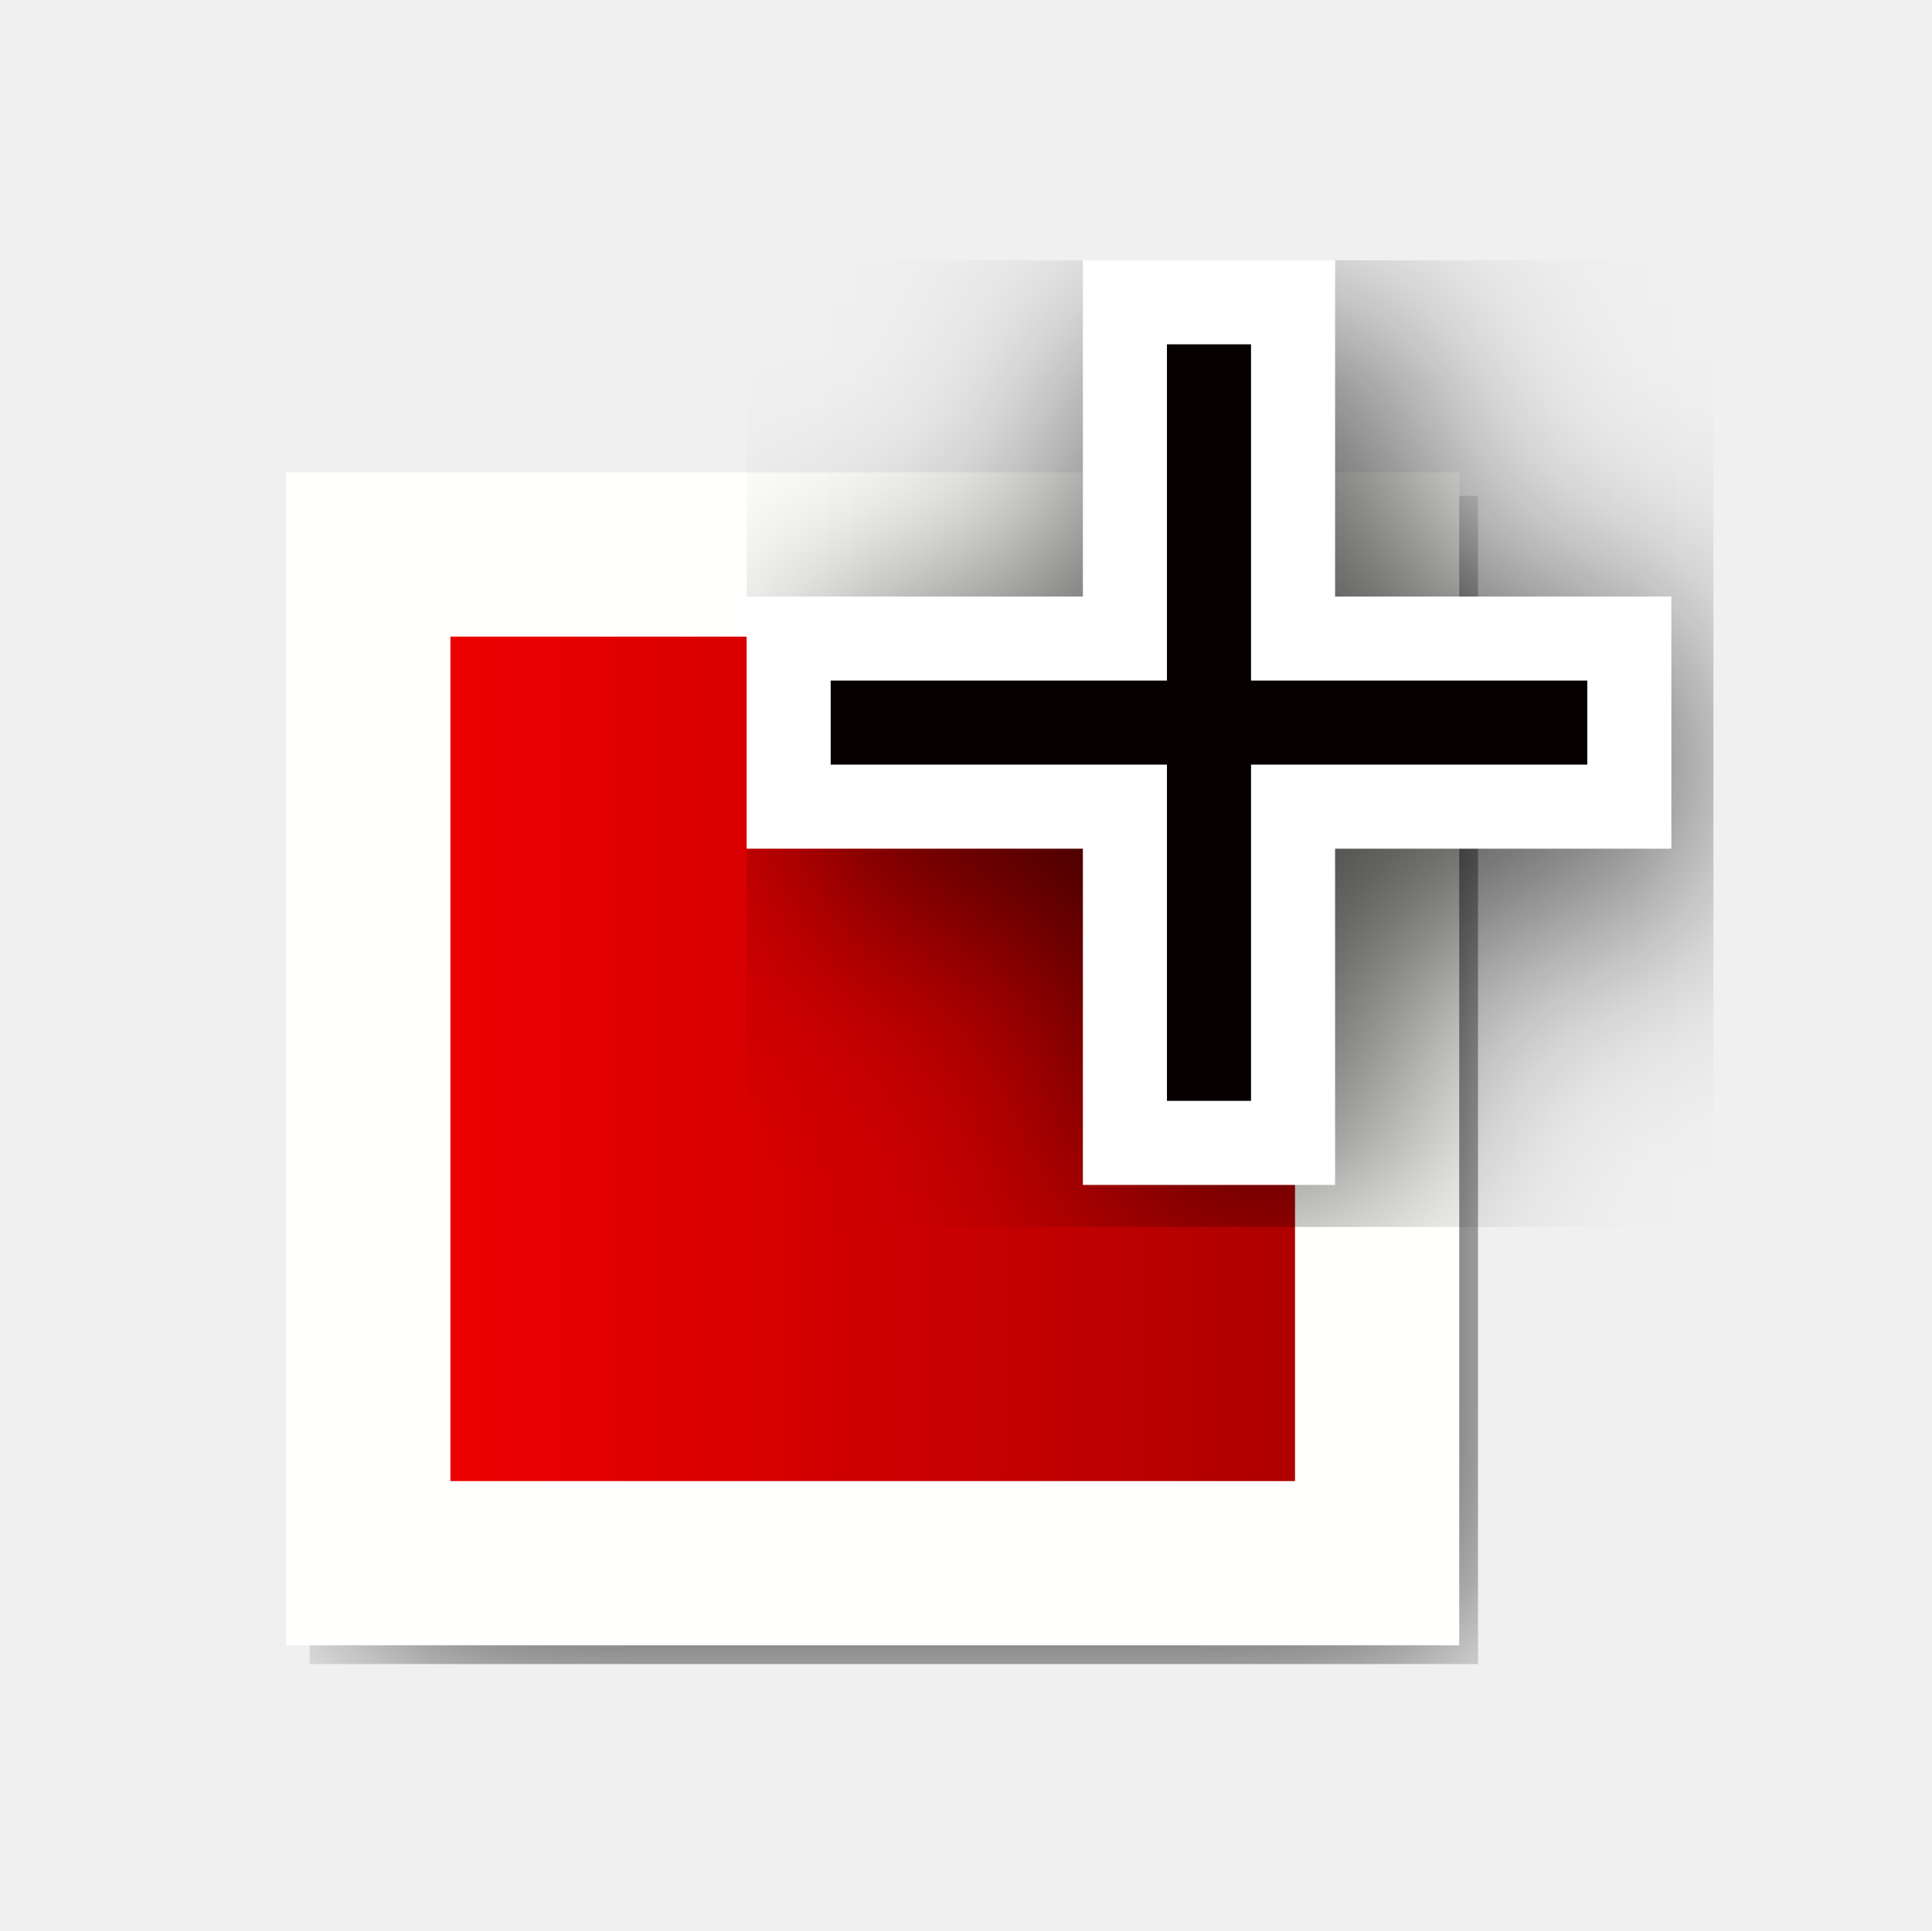
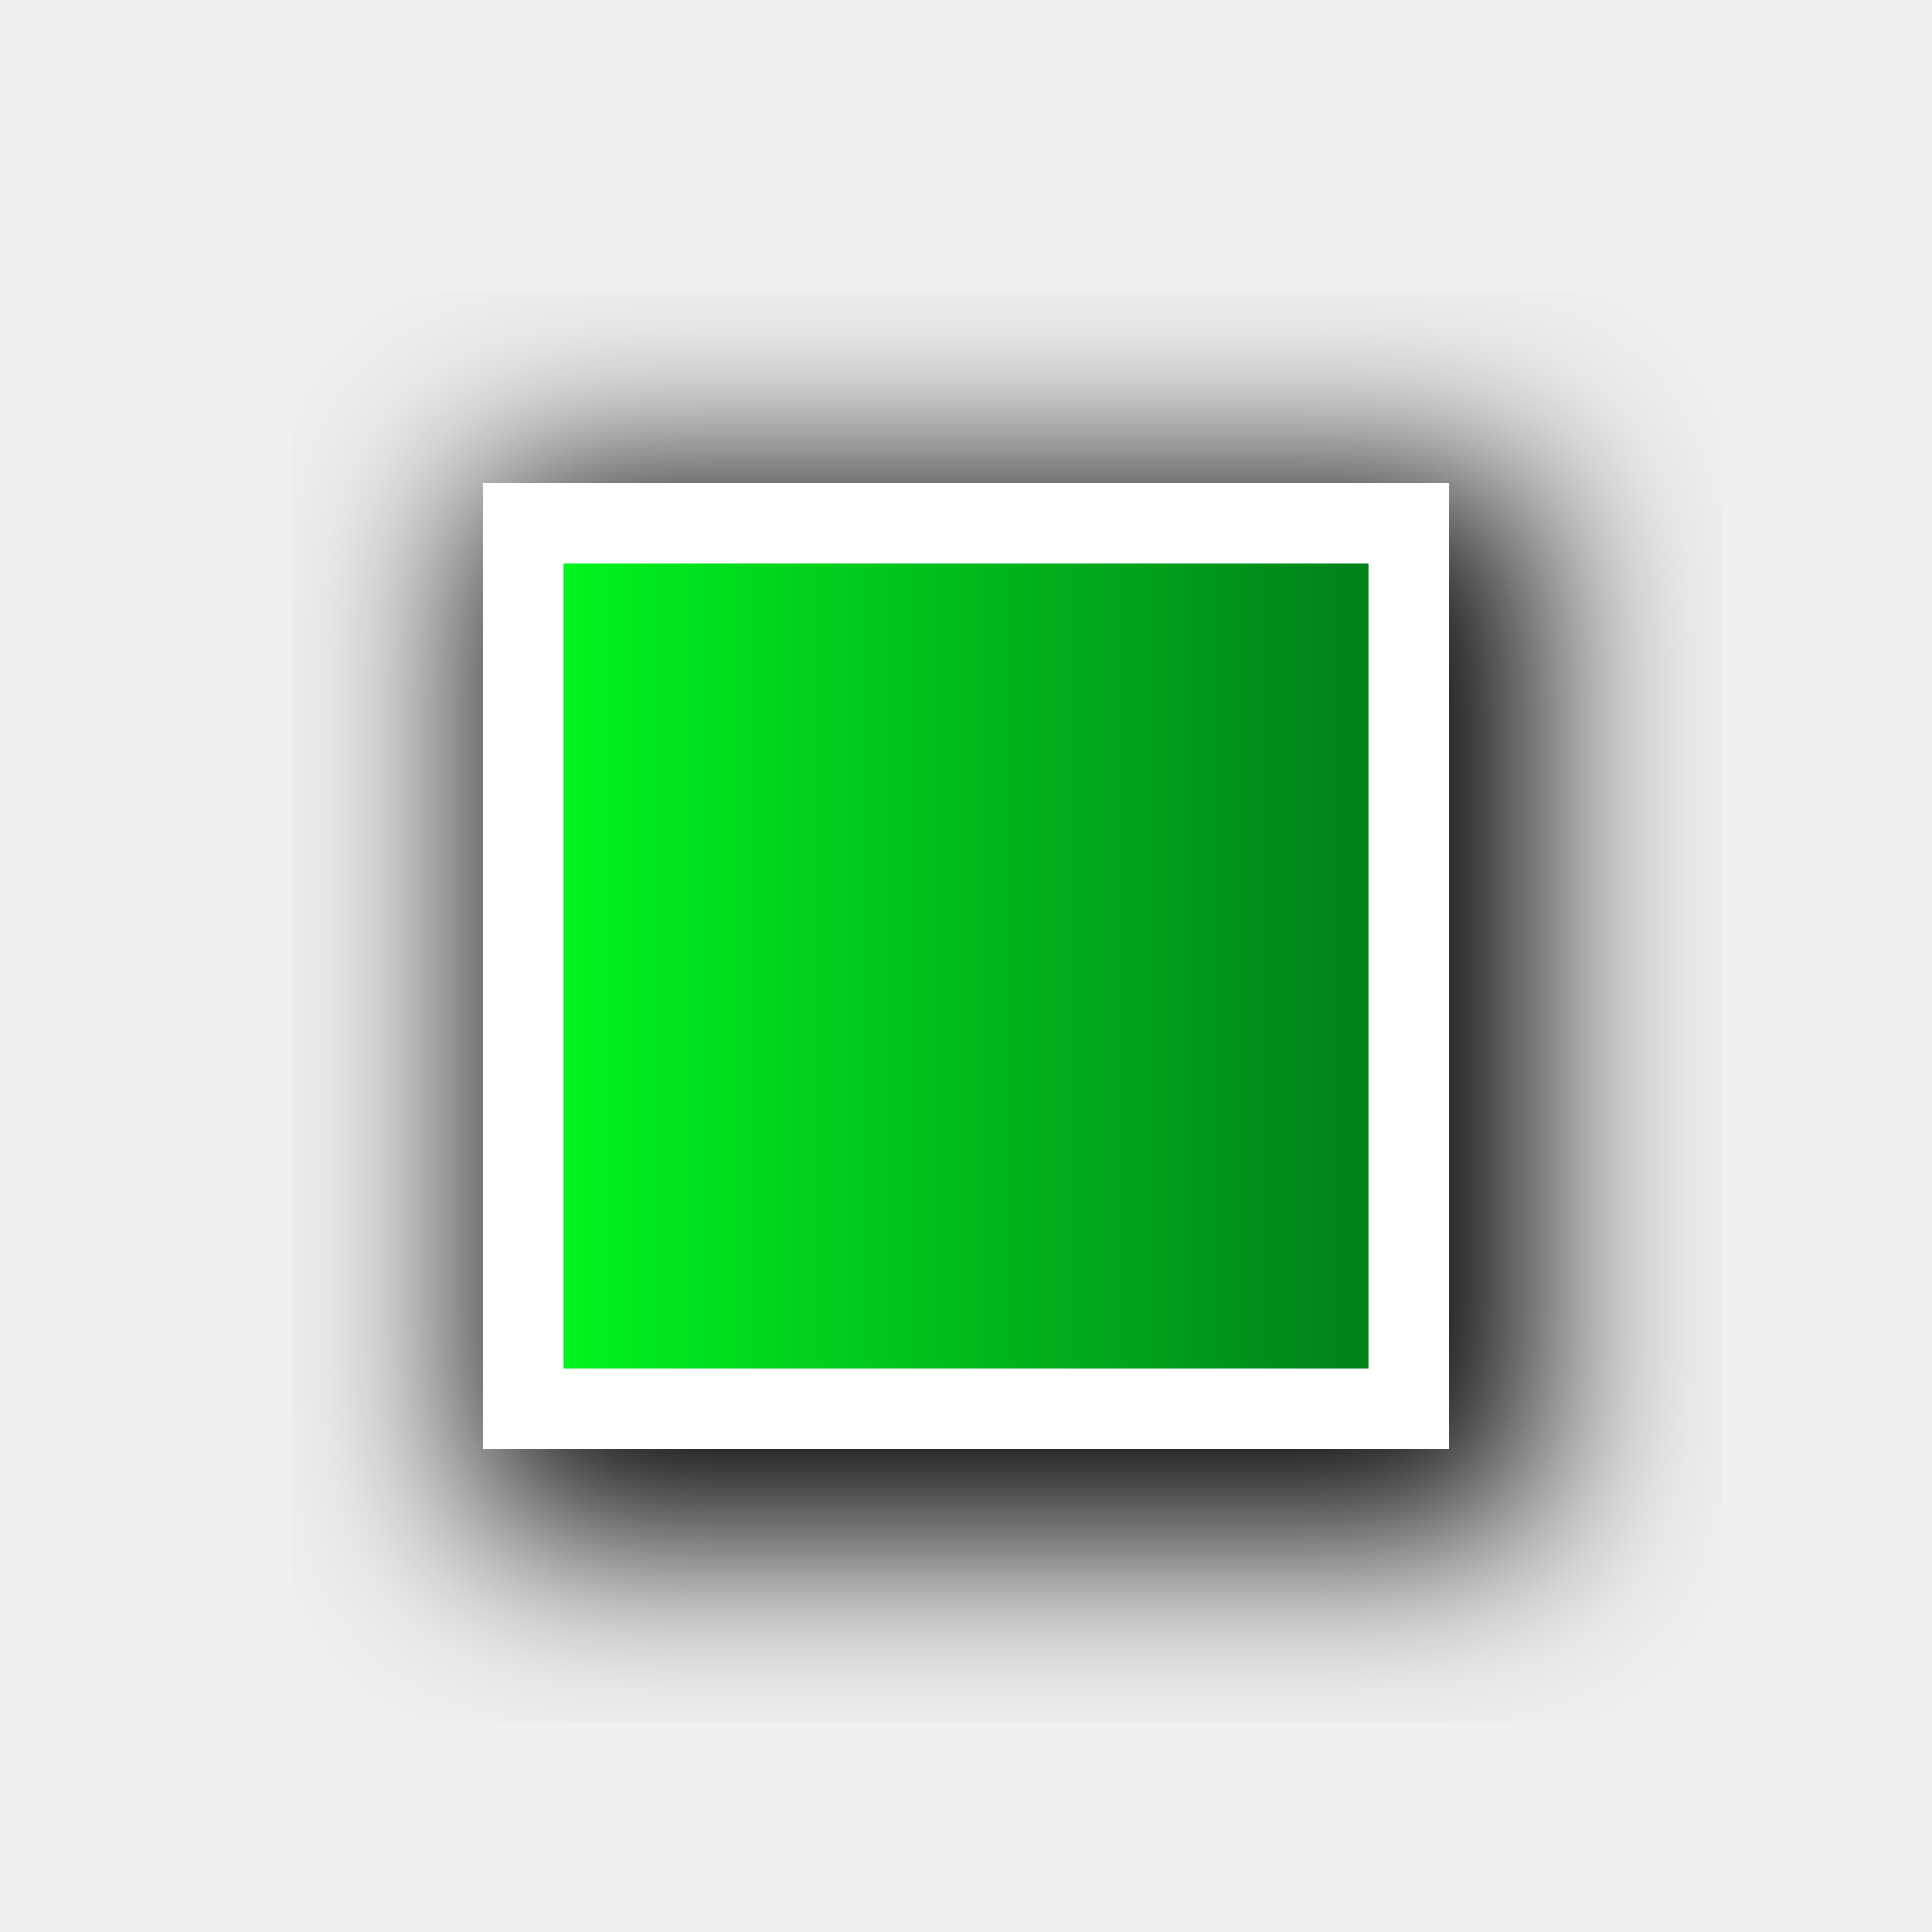
- <svg xmlns="http://www.w3.org/2000/svg" xmlns:xlink="http://www.w3.org/1999/xlink" width="45.963" height="45.928" id="svg2" version="1.1">
-   <defs id="defs4">
-     <linearGradient id="linearGradient3769">
-       <stop style="stop-color:#ff0000;stop-opacity:1;" offset="0" id="stop3771" />
-       <stop style="stop-color:#9d0000;stop-opacity:1;" offset="1" id="stop3773" />
+ <svg xmlns="http://www.w3.org/2000/svg" xmlns:xlink="http://www.w3.org/1999/xlink" id="svg2995" version="1.1" width="24" height="24">
+   <defs id="defs2999">
+     <linearGradient id="linearGradient6333">
+       <stop id="stop6335" offset="0" style="stop-color:#00ff1e;stop-opacity:1;" />
+       <stop id="stop6337" offset="1" style="stop-color:#007619;stop-opacity:1;" />
    </linearGradient>
-     <filter id="filter3757" color-interpolation-filters="sRGB">
-       <feFlood id="feFlood3759" flood-opacity="0.5" flood-color="rgb(0,0,0)" result="flood" />
-       <feComposite id="feComposite3761" in2="SourceGraphic" in="flood" operator="in" result="composite1" />
-       <feGaussianBlur id="feGaussianBlur3763" stdDeviation="20" result="blur" />
-       <feOffset id="feOffset3765" dx="0" dy="0" result="offset" />
-       <feComposite id="feComposite3767" in2="offset" in="SourceGraphic" operator="over" result="fbSourceGraphic" />
-       <feColorMatrix result="fbSourceGraphicAlpha" in="fbSourceGraphic" values="0 0 0 -1 0 0 0 0 -1 0 0 0 0 -1 0 0 0 0 1 0" id="feColorMatrix3793" />
-       <feFlood id="feFlood3795" flood-opacity="0.5" flood-color="rgb(0,0,0)" result="flood" in="fbSourceGraphic" />
-       <feComposite id="feComposite3797" in2="fbSourceGraphic" in="flood" operator="in" result="composite1" />
-       <feGaussianBlur id="feGaussianBlur3799" stdDeviation="10" result="blur" />
-       <feOffset id="feOffset3801" dx="0" dy="0" result="offset" />
-       <feComposite id="feComposite3803" in2="offset" in="fbSourceGraphic" operator="over" result="composite2" />
-     </filter>
-     <linearGradient xlink:href="#linearGradient3769" id="linearGradient3779" x1="93.143" y1="170.934" x2="252.571" y2="170.934" gradientUnits="userSpaceOnUse" gradientTransform="matrix(0.1953488,0,0,0.1953489,22.26354,176.2261)" />
-     <linearGradient xlink:href="#linearGradient3769-3" id="linearGradient3779-4" x1="93.143" y1="170.934" x2="252.571" y2="170.934" gradientUnits="userSpaceOnUse" gradientTransform="translate(-45.71429,-31.42857)" />
-     <linearGradient id="linearGradient3769-3">
-       <stop style="stop-color:#ff0000;stop-opacity:1;" offset="0" id="stop3771-3" />
-       <stop style="stop-color:#9d0000;stop-opacity:1;" offset="1" id="stop3773-1" />
+     <pattern xlink:href="#pattern5836" id="pattern5846" patternTransform="matrix(1.181818,0,0,1.181818,3.409091,5.409091)" />
+     <pattern xlink:href="#pattern5753" id="pattern5758" patternTransform="scale(1.071429,1.071429)" />
+     <pattern xlink:href="#pattern5746" id="pattern5753" patternTransform="matrix(1.071429,0,0,1.071429,1,12)" />
+     <pattern xlink:href="#pattern5744" id="pattern5749" patternTransform="scale(1.166667,1.166667)" />
+     <pattern xlink:href="#pattern5721" id="pattern5744" patternTransform="matrix(1.166667,0,0,1.166667,1,12)" />
+     <pattern xlink:href="#pattern5719" id="pattern5724" patternTransform="scale(1.5,1.5)" />
+     <pattern xlink:href="#pattern5677" id="pattern5719" patternTransform="matrix(1.5,0,0,1.5,2,13)" />
+     <pattern xlink:href="#pattern5483" id="pattern5488" patternTransform="scale(1.166667,1.166667)" />
+     <pattern xlink:href="#pattern5476" id="pattern5483" patternTransform="matrix(1.166667,0,0,1.166667,18,1)" />
+     <pattern xlink:href="#pattern5474" id="pattern5479" patternTransform="scale(1.5,1.5)" />
+     <pattern xlink:href="#pattern5467" id="pattern5474" patternTransform="matrix(1.5,0,0,1.5,18,1)" />
+     <pattern xlink:href="#pattern5465" id="pattern5470" patternTransform="scale(2,2)" />
+     <pattern xlink:href="#pattern5457" id="pattern5465" patternTransform="matrix(2,0,0,2,18,1)" />
+     <linearGradient id="linearGradient3793">
+       <stop style="stop-color:#ff0000;stop-opacity:1;" offset="0" id="stop3795" />
+       <stop style="stop-color:#760000;stop-opacity:1;" offset="1" id="stop3797" />
    </linearGradient>
-     <filter color-interpolation-filters="sRGB" id="filter3757-9">
-       <feFlood id="feFlood3759-1" flood-opacity="0.5" flood-color="rgb(0,0,0)" result="flood" />
-       <feComposite id="feComposite3761-6" in2="SourceGraphic" in="flood" operator="in" result="composite1" />
-       <feGaussianBlur id="feGaussianBlur3763-2" stdDeviation="20" result="blur" />
-       <feOffset id="feOffset3765-1" dx="0" dy="0" result="offset" />
-       <feComposite id="feComposite3767-3" in2="offset" in="SourceGraphic" operator="over" result="fbSourceGraphic" />
-       <feColorMatrix result="fbSourceGraphicAlpha" in="fbSourceGraphic" values="0 0 0 -1 0 0 0 0 -1 0 0 0 0 -1 0 0 0 0 1 0" id="feColorMatrix3793-3" />
-       <feFlood id="feFlood3795-8" flood-opacity="0.5" flood-color="rgb(0,0,0)" result="flood" in="fbSourceGraphic" />
-       <feComposite id="feComposite3797-9" in2="fbSourceGraphic" in="flood" operator="in" result="composite1" />
-       <feGaussianBlur id="feGaussianBlur3799-7" stdDeviation="10" result="blur" />
-       <feOffset id="feOffset3801-9" dx="0" dy="0" result="offset" />
-       <feComposite id="feComposite3803-0" in2="offset" in="fbSourceGraphic" operator="over" result="composite2" />
-     </filter>
-     <filter id="filter3883" color-interpolation-filters="sRGB">
-       <feFlood id="feFlood3885" flood-opacity="0.5" flood-color="rgb(0,0,0)" result="flood" />
-       <feComposite id="feComposite3887" in2="SourceGraphic" in="flood" operator="in" result="composite1" />
-       <feGaussianBlur id="feGaussianBlur3889" stdDeviation="10" result="blur" />
-       <feOffset id="feOffset3891" dx="0" dy="0" result="offset" />
-       <feComposite id="feComposite3893" in2="offset" in="SourceGraphic" operator="over" result="composite2" />
-     </filter>
-     <filter id="filter3895" color-interpolation-filters="sRGB">
-       <feFlood id="feFlood3897" flood-opacity="0.6" flood-color="rgb(0,0,0)" result="flood" />
-       <feComposite id="feComposite3899" in2="SourceGraphic" in="flood" operator="in" result="composite1" />
-       <feGaussianBlur id="feGaussianBlur3901" stdDeviation="10" result="blur" />
-       <feOffset id="feOffset3903" dx="0" dy="0" result="offset" />
-       <feComposite id="feComposite3905" in2="offset" in="SourceGraphic" operator="over" result="fbSourceGraphic" />
-       <feColorMatrix result="fbSourceGraphicAlpha" in="fbSourceGraphic" values="0 0 0 -1 0 0 0 0 -1 0 0 0 0 -1 0 0 0 0 1 0" id="feColorMatrix3907" />
-       <feFlood id="feFlood3909" flood-opacity="0.7" flood-color="rgb(0,0,0)" result="flood" in="fbSourceGraphic" />
-       <feComposite id="feComposite3911" in2="fbSourceGraphic" in="flood" operator="in" result="composite1" />
-       <feGaussianBlur id="feGaussianBlur3913" stdDeviation="20" result="blur" />
-       <feOffset id="feOffset3915" dx="0" dy="0" result="offset" />
-       <feComposite id="feComposite3917" in2="offset" in="fbSourceGraphic" operator="over" result="composite2" />
-     </filter>
+     <linearGradient xlink:href="#linearGradient3793-1" id="linearGradient3799-5" x1="3.5" y1="12.5" x2="17.5" y2="12.5" gradientUnits="userSpaceOnUse" />
+     <linearGradient id="linearGradient3793-1">
+       <stop style="stop-color:#ff0000;stop-opacity:1;" offset="0" id="stop3795-9" />
+       <stop style="stop-color:#760000;stop-opacity:1;" offset="1" id="stop3797-8" />
+     </linearGradient>
+     <linearGradient y2="12.5" x2="17.5" y1="12.5" x1="3.5" gradientUnits="userSpaceOnUse" id="linearGradient3817" xlink:href="#linearGradient3793-1" />
    <filter id="filter3919" color-interpolation-filters="sRGB">
-       <feFlood id="feFlood3921" flood-opacity="0.7" flood-color="rgb(0,0,0)" result="flood" />
+       <feFlood id="feFlood3921" flood-opacity="0.9" flood-color="rgb(0,0,0)" result="flood" />
      <feComposite id="feComposite3923" in2="SourceGraphic" in="flood" operator="in" result="composite1" />
-       <feGaussianBlur id="feGaussianBlur3925" stdDeviation="20" result="blur" />
-       <feOffset id="feOffset3927" dx="0" dy="0" result="offset" />
+       <feGaussianBlur id="feGaussianBlur3925" stdDeviation="1" result="blur" />
+       <feOffset id="feOffset3927" dx="1" dy="1" result="offset" />
      <feComposite id="feComposite3929" in2="offset" in="SourceGraphic" operator="over" result="composite2" />
    </filter>
-     <linearGradient xlink:href="#linearGradient3769-9" id="linearGradient3779-3" x1="93.143" y1="170.934" x2="252.571" y2="170.934" gradientUnits="userSpaceOnUse" gradientTransform="translate(-45.71429,-31.42857)" />
-     <linearGradient id="linearGradient3769-9">
-       <stop style="stop-color:#ff0000;stop-opacity:1;" offset="0" id="stop3771-0" />
-       <stop style="stop-color:#9d0000;stop-opacity:1;" offset="1" id="stop3773-3" />
+     <filter id="filter3934" color-interpolation-filters="sRGB">
+       <feFlood id="feFlood3936" flood-opacity="0.9" flood-color="rgb(0,0,0)" result="flood" />
+       <feComposite id="feComposite3938" in2="SourceGraphic" in="flood" operator="in" result="composite1" />
+       <feGaussianBlur id="feGaussianBlur3940" stdDeviation="1" result="blur" />
+       <feOffset id="feOffset3942" dx="1" dy="1" result="offset" />
+       <feComposite id="feComposite3944" in2="offset" in="SourceGraphic" operator="over" result="composite2" />
+     </filter>
+     <pattern patternUnits="userSpaceOnUse" width="2" height="2" patternTransform="translate(18,1)" id="pattern5457">
+       <rect y="0" x="0" height="1" width="1" id="rect5401" style="color:#000000;fill:#000000;fill-opacity:1;fill-rule:nonzero;stroke:none;stroke-width:1;marker:none;visibility:visible;display:inline;overflow:visible;enable-background:accumulate" />
+       <rect y="1" x="1" height="1" width="1" id="rect5401-0" style="color:#000000;fill:#000000;fill-opacity:1;fill-rule:nonzero;stroke:none;stroke-width:1;marker:none;visibility:visible;display:inline;overflow:visible;enable-background:accumulate" />
+       <rect y="0" x="1" height="1" width="1" id="rect5401-7" style="color:#000000;fill:#ffffff;fill-opacity:1;fill-rule:nonzero;stroke:none;stroke-width:1;marker:none;visibility:visible;display:inline;overflow:visible;enable-background:accumulate" />
+       <rect y="1" x="0" height="1" width="1" id="rect5401-7-1" style="color:#000000;fill:#ffffff;fill-opacity:1;fill-rule:nonzero;stroke:none;stroke-width:1;marker:none;visibility:visible;display:inline;overflow:visible;enable-background:accumulate" />
+     </pattern>
+     <pattern patternUnits="userSpaceOnUse" width="4" height="4" patternTransform="translate(18,1)" id="pattern5467">
+       <rect id="rect5463" y="0" x="0" height="4" width="4" style="fill:url(#pattern5470);stroke:none" />
+     </pattern>
+     <pattern patternUnits="userSpaceOnUse" width="6" height="6" patternTransform="translate(18,1)" id="pattern5476">
+       <rect id="rect5472" y="0" x="0" height="6" width="6" style="fill:url(#pattern5479);stroke:none" />
+     </pattern>
+     <pattern patternUnits="userSpaceOnUse" width="7" height="7" patternTransform="translate(18,1)" id="pattern5485">
+       <rect id="rect5481" y="0" x="0" height="7" width="7" style="fill:url(#pattern5488);stroke:none" />
+     </pattern>
+     <pattern patternUnits="userSpaceOnUse" width="7" height="7" patternTransform="translate(18,1)" id="pattern5485-8">
+       <rect id="rect5481-7" y="0" x="0" height="7" width="7" style="fill:url(#pattern5488-5);stroke:none" />
+     </pattern>
+     <pattern xlink:href="#pattern5483-9" id="pattern5488-5" patternTransform="scale(1.166667,1.166667)" />
+     <pattern xlink:href="#pattern5476-0" id="pattern5483-9" patternTransform="matrix(1.166667,0,0,1.166667,18,1)" />
+     <pattern patternUnits="userSpaceOnUse" width="6" height="6" patternTransform="translate(18,1)" id="pattern5476-0">
+       <rect id="rect5472-8" y="0" x="0" height="6" width="6" style="fill:url(#pattern5479-2);stroke:none" />
+     </pattern>
+     <pattern xlink:href="#pattern5474-0" id="pattern5479-2" patternTransform="scale(1.5,1.5)" />
+     <pattern xlink:href="#pattern5467-5" id="pattern5474-0" patternTransform="matrix(1.5,0,0,1.5,18,1)" />
+     <pattern patternUnits="userSpaceOnUse" width="4" height="4" patternTransform="translate(18,1)" id="pattern5467-5">
+       <rect id="rect5463-4" y="0" x="0" height="4" width="4" style="fill:url(#pattern5470-1);stroke:none" />
+     </pattern>
+     <pattern xlink:href="#pattern5465-5" id="pattern5470-1" patternTransform="scale(2,2)" />
+     <pattern xlink:href="#pattern5457-2" id="pattern5465-5" patternTransform="matrix(2,0,0,2,18,1)" />
+     <pattern patternUnits="userSpaceOnUse" width="2" height="2" patternTransform="translate(18,1)" id="pattern5457-2">
+       <rect y="0" x="0" height="1" width="1" id="rect5401-6" style="color:#000000;fill:#000000;fill-opacity:1;fill-rule:nonzero;stroke:none;stroke-width:1;marker:none;visibility:visible;display:inline;overflow:visible;enable-background:accumulate" />
+       <rect y="1" x="1" height="1" width="1" id="rect5401-0-0" style="color:#000000;fill:#000000;fill-opacity:1;fill-rule:nonzero;stroke:none;stroke-width:1;marker:none;visibility:visible;display:inline;overflow:visible;enable-background:accumulate" />
+       <rect y="0" x="1" height="1" width="1" id="rect5401-7-12" style="color:#000000;fill:#ffffff;fill-opacity:1;fill-rule:nonzero;stroke:none;stroke-width:1;marker:none;visibility:visible;display:inline;overflow:visible;enable-background:accumulate" />
+       <rect y="1" x="0" height="1" width="1" id="rect5401-7-1-0" style="color:#000000;fill:#ffffff;fill-opacity:1;fill-rule:nonzero;stroke:none;stroke-width:1;marker:none;visibility:visible;display:inline;overflow:visible;enable-background:accumulate" />
+     </pattern>
+     <filter id="filter5571" color-interpolation-filters="sRGB">
+       <feFlood id="feFlood5573" flood-opacity="0.9" flood-color="rgb(0,0,0)" result="flood" />
+       <feComposite id="feComposite5575" in2="SourceGraphic" in="flood" operator="in" result="composite1" />
+       <feGaussianBlur id="feGaussianBlur5577" stdDeviation="2" result="blur" />
+       <feOffset id="feOffset5579" dx="1" dy="1" result="offset" />
+       <feComposite id="feComposite5581" in2="offset" in="SourceGraphic" operator="over" result="composite2" />
+     </filter>
+     <filter id="filter5583" color-interpolation-filters="sRGB">
+       <feFlood id="feFlood5585" flood-opacity="0.9" flood-color="rgb(0,0,0)" result="flood" />
+       <feComposite id="feComposite5587" in2="SourceGraphic" in="flood" operator="in" result="composite1" />
+       <feGaussianBlur id="feGaussianBlur5589" stdDeviation="3" result="blur" />
+       <feOffset id="feOffset5591" dx="2" dy="2" result="offset" />
+       <feComposite id="feComposite5593" in2="offset" in="SourceGraphic" operator="over" result="composite2" />
+     </filter>
+     <filter id="filter5595" color-interpolation-filters="sRGB">
+       <feFlood id="feFlood5597" flood-opacity="0.9" flood-color="rgb(0,0,0)" result="flood" />
+       <feComposite id="feComposite5599" in2="SourceGraphic" in="flood" operator="in" result="composite1" />
+       <feGaussianBlur id="feGaussianBlur5601" stdDeviation="3" result="blur" />
+       <feOffset id="feOffset5603" dx="2" dy="2" result="offset" />
+       <feComposite id="feComposite5605" in2="offset" in="SourceGraphic" operator="over" result="composite2" />
+     </filter>
+     <filter id="filter5607" color-interpolation-filters="sRGB">
+       <feFlood id="feFlood5609" flood-opacity="0.9" flood-color="rgb(0,0,0)" result="flood" />
+       <feComposite id="feComposite5611" in2="SourceGraphic" in="flood" operator="in" result="composite1" />
+       <feGaussianBlur id="feGaussianBlur5613" stdDeviation="2" result="blur" />
+       <feOffset id="feOffset5615" dx="1" dy="1" result="offset" />
+       <feComposite id="feComposite5617" in2="offset" in="SourceGraphic" operator="over" result="composite2" />
+     </filter>
+     <pattern patternUnits="userSpaceOnUse" width="4" height="4" patternTransform="translate(2,13)" id="pattern5677">
+       <rect y="0" x="0" height="2" width="2" id="rect5619" style="color:#000000;fill:#000000;fill-opacity:1;fill-rule:nonzero;stroke:none;stroke-width:1;marker:none;visibility:visible;display:inline;overflow:visible;enable-background:accumulate" />
+       <rect y="2" x="2" height="2" width="2" id="rect5619-7" style="color:#000000;fill:#000000;fill-opacity:1;fill-rule:nonzero;stroke:none;stroke-width:1;marker:none;visibility:visible;display:inline;overflow:visible;enable-background:accumulate" />
+       <rect y="0" x="2" height="2" width="2" id="rect5619-7-0" style="color:#000000;fill:#ffffff;fill-opacity:1;fill-rule:nonzero;stroke:none;stroke-width:1;marker:none;visibility:visible;display:inline;overflow:visible;enable-background:accumulate" />
+       <rect y="2" x="0" height="2" width="2" id="rect5619-7-0-4" style="color:#000000;fill:#ffffff;fill-opacity:1;fill-rule:nonzero;stroke:none;stroke-width:1;marker:none;visibility:visible;display:inline;overflow:visible;enable-background:accumulate" />
+     </pattern>
+     <linearGradient y2="12.5" x2="17.5" y1="12.5" x1="3.5" gradientUnits="userSpaceOnUse" id="linearGradient3817-4" xlink:href="#linearGradient3793-1-7" />
+     <linearGradient id="linearGradient3793-1-7">
+       <stop style="stop-color:#ff0000;stop-opacity:1;" offset="0" id="stop3795-9-5" />
+       <stop style="stop-color:#760000;stop-opacity:1;" offset="1" id="stop3797-8-5" />
    </linearGradient>
-     <filter color-interpolation-filters="sRGB" id="filter3919-5">
-       <feFlood id="feFlood3921-0" flood-opacity="0.7" flood-color="rgb(0,0,0)" result="flood" />
-       <feComposite id="feComposite3923-7" in2="SourceGraphic" in="flood" operator="in" result="composite1" />
-       <feGaussianBlur id="feGaussianBlur3925-7" stdDeviation="20" result="blur" />
-       <feOffset id="feOffset3927-4" dx="0" dy="0" result="offset" />
-       <feComposite id="feComposite3929-5" in2="offset" in="SourceGraphic" operator="over" result="composite2" />
+     <pattern patternUnits="userSpaceOnUse" width="6" height="6" patternTransform="translate(2,13)" id="pattern5721">
+       <rect id="rect5683" y="0" x="0" height="6" width="6" style="fill:url(#pattern5724);stroke:none" />
+     </pattern>
+     <filter id="filter5728" color-interpolation-filters="sRGB">
+       <feFlood id="feFlood5730" flood-opacity="0.9" flood-color="rgb(0,0,0)" result="flood" />
+       <feComposite id="feComposite5732" in2="SourceGraphic" in="flood" operator="in" result="composite1" />
+       <feGaussianBlur id="feGaussianBlur5734" stdDeviation="2" result="blur" />
+       <feOffset id="feOffset5736" dx="1" dy="1" result="offset" />
+       <feComposite id="feComposite5738" in2="offset" in="SourceGraphic" operator="over" result="composite2" />
    </filter>
-     <filter id="filter4046" color-interpolation-filters="sRGB">
-       <feFlood id="feFlood4048" flood-opacity="0.7" flood-color="rgb(0,0,0)" result="flood" />
-       <feComposite id="feComposite4050" in2="SourceGraphic" in="flood" operator="in" result="composite1" />
-       <feGaussianBlur id="feGaussianBlur4052" stdDeviation="20" result="blur" />
-       <feOffset id="feOffset4054" dx="0" dy="0" result="offset" />
-       <feComposite id="feComposite4056" in2="offset" in="SourceGraphic" operator="over" result="composite2" />
+     <pattern patternUnits="userSpaceOnUse" width="7" height="7" patternTransform="translate(1,12)" id="pattern5746">
+       <rect id="rect5726" y="0" x="0" height="7" width="7" style="fill:url(#pattern5749);stroke:none" />
+     </pattern>
+     <pattern patternUnits="userSpaceOnUse" width="7.5" height="7.5" patternTransform="translate(1,12)" id="pattern5755">
+       <rect id="rect5751" y="0" x="0" height="7.5" width="7.5" style="fill:url(#pattern5758);stroke:none" />
+     </pattern>
+     <pattern patternUnits="userSpaceOnUse" width="6" height="6" patternTransform="translate(0,12)" id="pattern5836">
+       <rect y="0" x="0" height="3" width="3" id="rect5780" style="color:#000000;fill:#000000;fill-opacity:1;fill-rule:nonzero;stroke:none;stroke-width:1.129;marker:none;visibility:visible;display:inline;overflow:visible;enable-background:accumulate" />
+       <rect y="3" x="3" height="3" width="3" id="rect5780-5" style="color:#000000;fill:#000000;fill-opacity:1;fill-rule:nonzero;stroke:none;stroke-width:1.129;marker:none;visibility:visible;display:inline;overflow:visible;enable-background:accumulate" />
+       <rect y="0" x="3" height="3" width="3" id="rect5780-5-4" style="color:#000000;fill:#ffffff;fill-opacity:1;fill-rule:nonzero;stroke:none;stroke-width:1.129;marker:none;visibility:visible;display:inline;overflow:visible;enable-background:accumulate" />
+       <rect y="3" x="2.220446e-16" height="3" width="3" id="rect5780-5-4-2" style="color:#000000;fill:#ffffff;fill-opacity:1;fill-rule:nonzero;stroke:none;stroke-width:1.129;marker:none;visibility:visible;display:inline;overflow:visible;enable-background:accumulate" />
+     </pattern>
+     <filter id="filter5862" style="color-interpolation-filters:sRGB;">
+       <feFlood id="feFlood5864" flood-opacity="0.9" flood-color="rgb(0,0,0)" result="flood" />
+       <feComposite id="feComposite5866" in2="SourceGraphic" in="flood" operator="in" result="composite1" />
+       <feGaussianBlur id="feGaussianBlur5868" in="composite" stdDeviation="2" result="blur" />
+       <feOffset id="feOffset5870" dx="1" dy="1" result="offset" />
+       <feComposite id="feComposite5872" in2="offset" in="SourceGraphic" operator="over" result="composite2" />
    </filter>
-     <filter id="filter4058" color-interpolation-filters="sRGB">
-       <feFlood id="feFlood4060" flood-opacity="0.7" flood-color="rgb(0,0,0)" result="flood" />
-       <feComposite id="feComposite4062" in2="SourceGraphic" in="flood" operator="in" result="composite1" />
-       <feGaussianBlur id="feGaussianBlur4064" stdDeviation="20" result="blur" />
-       <feOffset id="feOffset4066" dx="0" dy="0" result="offset" />
-       <feComposite id="feComposite4068" in2="offset" in="SourceGraphic" operator="over" result="composite2" />
+     <filter id="filter6245" style="color-interpolation-filters:sRGB;">
+       <feFlood id="feFlood6247" flood-opacity="0.9" flood-color="rgb(0,0,0)" result="flood" />
+       <feComposite id="feComposite6249" in2="SourceGraphic" in="flood" operator="in" result="composite1" />
+       <feGaussianBlur id="feGaussianBlur6251" in="composite" stdDeviation="3" result="blur" />
+       <feOffset id="feOffset6253" dx="2" dy="2" result="offset" />
+       <feComposite id="feComposite6255" in2="offset" in="SourceGraphic" operator="over" result="composite2" />
    </filter>
-     <filter id="filter4070" color-interpolation-filters="sRGB">
-       <feFlood id="feFlood4072" flood-opacity="0.7" flood-color="rgb(0,0,0)" result="flood" />
-       <feComposite id="feComposite4074" in2="SourceGraphic" in="flood" operator="in" result="composite1" />
-       <feGaussianBlur id="feGaussianBlur4076" stdDeviation="20" result="blur" />
-       <feOffset id="feOffset4078" dx="0" dy="0" result="offset" />
-       <feComposite id="feComposite4080" in2="offset" in="SourceGraphic" operator="over" result="composite2" />
+     <filter id="filter6295" x="-0.24" width="1.48" y="-0.24" height="1.48">
+       <feGaussianBlur stdDeviation="1.3" id="feGaussianBlur6297" />
    </filter>
-     <filter color-interpolation-filters="sRGB" id="filter4046-8">
-       <feFlood id="feFlood4048-5" flood-opacity="0.7" flood-color="rgb(0,0,0)" result="flood" />
-       <feComposite id="feComposite4050-2" in2="SourceGraphic" in="flood" operator="in" result="composite1" />
-       <feGaussianBlur id="feGaussianBlur4052-0" stdDeviation="20" result="blur" />
-       <feOffset id="feOffset4054-5" dx="0" dy="0" result="offset" />
-       <feComposite id="feComposite4056-2" in2="offset" in="SourceGraphic" operator="over" result="composite2" />
+     <filter id="filter6325" x="-0.24" width="1.48" y="-0.24" height="1.48">
+       <feGaussianBlur stdDeviation="0.6" id="feGaussianBlur6327" />
    </filter>
-     <filter color-interpolation-filters="sRGB" id="filter4058-4">
-       <feFlood id="feFlood4060-5" flood-opacity="0.7" flood-color="rgb(0,0,0)" result="flood" />
-       <feComposite id="feComposite4062-7" in2="SourceGraphic" in="flood" operator="in" result="composite1" />
-       <feGaussianBlur id="feGaussianBlur4064-1" stdDeviation="20" result="blur" />
-       <feOffset id="feOffset4066-8" dx="0" dy="0" result="offset" />
-       <feComposite id="feComposite4068-1" in2="offset" in="SourceGraphic" operator="over" result="fbSourceGraphic" />
-       <feColorMatrix result="fbSourceGraphicAlpha" in="fbSourceGraphic" values="0 0 0 -1 0 0 0 0 -1 0 0 0 0 -1 0 0 0 0 1 0" id="feColorMatrix4176" />
-       <feFlood id="feFlood4178" flood-opacity="0.8" flood-color="rgb(0,0,0)" result="flood" in="fbSourceGraphic" />
-       <feComposite id="feComposite4180" in2="fbSourceGraphic" in="flood" operator="in" result="composite1" />
-       <feGaussianBlur id="feGaussianBlur4182" stdDeviation="10" result="blur" />
-       <feOffset id="feOffset4184" dx="0" dy="0" result="offset" />
-       <feComposite id="feComposite4186" in2="offset" in="fbSourceGraphic" operator="over" result="composite2" />
-     </filter>
-     <filter id="filter4164" color-interpolation-filters="sRGB">
-       <feFlood id="feFlood4166" flood-opacity="0.8" flood-color="rgb(0,0,0)" result="flood" />
-       <feComposite id="feComposite4168" in2="SourceGraphic" in="flood" operator="in" result="composite1" />
-       <feGaussianBlur id="feGaussianBlur4170" stdDeviation="10" result="blur" />
-       <feOffset id="feOffset4172" dx="0" dy="0" result="offset" />
-       <feComposite id="feComposite4174" in2="offset" in="SourceGraphic" operator="over" result="composite2" />
-     </filter>
-     <filter id="filter4188" color-interpolation-filters="sRGB">
-       <feFlood id="feFlood4190" flood-opacity="0.8" flood-color="rgb(0,0,0)" result="flood" />
-       <feComposite id="feComposite4192" in2="SourceGraphic" in="flood" operator="in" result="composite1" />
-       <feGaussianBlur id="feGaussianBlur4194" stdDeviation="2" result="blur" />
-       <feOffset id="feOffset4196" dx="0" dy="0" result="offset" />
-       <feComposite id="feComposite4198" in2="offset" in="SourceGraphic" operator="over" result="fbSourceGraphic" />
-       <feColorMatrix result="fbSourceGraphicAlpha" in="fbSourceGraphic" values="0 0 0 -1 0 0 0 0 -1 0 0 0 0 -1 0 0 0 0 1 0" id="feColorMatrix4200" />
-       <feFlood id="feFlood4202" flood-opacity="0.8" flood-color="rgb(0,0,0)" result="flood" in="fbSourceGraphic" />
-       <feComposite id="feComposite4204" in2="fbSourceGraphic" in="flood" operator="in" result="composite1" />
-       <feGaussianBlur id="feGaussianBlur4206" stdDeviation="10" result="blur" />
-       <feOffset id="feOffset4208" dx="0" dy="0" result="offset" />
-       <feComposite id="feComposite4210" in2="offset" in="fbSourceGraphic" operator="over" result="composite2" />
-     </filter>
-     <filter id="filter4212" color-interpolation-filters="sRGB">
-       <feFlood id="feFlood4214" flood-opacity="0.8" flood-color="rgb(0,0,0)" result="flood" />
-       <feComposite id="feComposite4216" in2="SourceGraphic" in="flood" operator="in" result="composite1" />
-       <feGaussianBlur id="feGaussianBlur4218" stdDeviation="10" result="blur" />
-       <feOffset id="feOffset4220" dx="0" dy="0" result="offset" />
-       <feComposite id="feComposite4222" in2="offset" in="SourceGraphic" operator="over" result="composite2" />
-     </filter>
-     <filter id="filter4230" color-interpolation-filters="sRGB">
-       <feFlood id="feFlood4232" flood-opacity="0.8" flood-color="rgb(0,0,0)" result="flood" />
-       <feComposite id="feComposite4234" in2="SourceGraphic" in="flood" operator="in" result="composite1" />
-       <feGaussianBlur id="feGaussianBlur4236" stdDeviation="10" result="blur" />
-       <feOffset id="feOffset4238" dx="0" dy="0" result="offset" />
-       <feComposite id="feComposite4240" in2="offset" in="SourceGraphic" operator="over" result="composite2" />
-     </filter>
-     <filter id="filter4345" color-interpolation-filters="sRGB">
-       <feFlood id="feFlood4347" flood-opacity="0.8" flood-color="rgb(0,0,0)" result="flood" />
-       <feComposite id="feComposite4349" in2="SourceGraphic" in="flood" operator="in" result="composite1" />
-       <feGaussianBlur id="feGaussianBlur4351" stdDeviation="1" result="blur" />
-       <feOffset id="feOffset4353" dx="0" dy="0" result="offset" />
-       <feComposite id="feComposite4355" in2="offset" in="SourceGraphic" operator="over" result="composite2" />
-     </filter>
-     <filter id="filter4357" color-interpolation-filters="sRGB">
-       <feFlood id="feFlood4359" flood-opacity="0.8" flood-color="rgb(0,0,0)" result="flood" />
-       <feComposite id="feComposite4361" in2="SourceGraphic" in="flood" operator="in" result="composite1" />
-       <feGaussianBlur id="feGaussianBlur4363" stdDeviation="1" result="blur" />
-       <feOffset id="feOffset4365" dx="0" dy="0" result="offset" />
-       <feComposite id="feComposite4367" in2="offset" in="SourceGraphic" operator="over" result="composite2" />
-     </filter>
-     <filter id="filter4412" style="color-interpolation-filters:sRGB;">
-       <feFlood id="feFlood4414" flood-opacity="0.8" flood-color="rgb(0,0,0)" result="flood" />
-       <feComposite id="feComposite4416" in2="SourceGraphic" in="flood" operator="in" result="composite1" />
-       <feGaussianBlur id="feGaussianBlur4418" in="composite" stdDeviation="2" result="blur" />
-       <feOffset id="feOffset4420" dx="1" dy="1" result="offset" />
-       <feComposite id="feComposite4422" in2="offset" in="SourceGraphic" operator="over" result="composite2" />
-     </filter>
-     <filter id="filter4424" style="color-interpolation-filters:sRGB;">
-       <feFlood id="feFlood4426" flood-opacity="0.8" flood-color="rgb(0,0,0)" result="flood" />
-       <feComposite id="feComposite4428" in2="SourceGraphic" in="flood" operator="in" result="composite1" />
-       <feGaussianBlur id="feGaussianBlur4430" in="composite" stdDeviation="2" result="blur" />
-       <feOffset id="feOffset4432" dx="1" dy="1" result="offset" />
-       <feComposite id="feComposite4434" in2="offset" in="SourceGraphic" operator="over" result="composite2" />
-     </filter>
-     <filter id="filter4455" style="color-interpolation-filters:sRGB;">
-       <feFlood id="feFlood4457" flood-opacity="0.8" flood-color="rgb(0,0,0)" result="flood" />
-       <feComposite id="feComposite4459" in2="SourceGraphic" in="flood" operator="in" result="composite1" />
-       <feGaussianBlur id="feGaussianBlur4461" in="composite" stdDeviation="3" result="blur" />
-       <feOffset id="feOffset4463" dx="1" dy="1" result="offset" />
-       <feComposite id="feComposite4465" in2="offset" in="SourceGraphic" operator="over" result="composite2" />
-     </filter>
-     <filter id="filter4467" style="color-interpolation-filters:sRGB;">
-       <feFlood id="feFlood4469" flood-opacity="0.8" flood-color="rgb(0,0,0)" result="flood" />
-       <feComposite id="feComposite4471" in2="SourceGraphic" in="flood" operator="in" result="composite1" />
-       <feGaussianBlur id="feGaussianBlur4473" in="composite" stdDeviation="3" result="blur" />
-       <feOffset id="feOffset4475" dx="1" dy="1" result="offset" />
-       <feComposite id="feComposite4477" in2="offset" in="SourceGraphic" operator="over" result="composite2" />
-     </filter>
+     <linearGradient xlink:href="#linearGradient6333" id="linearGradient6339" gradientUnits="userSpaceOnUse" x1="3.5" y1="12.5" x2="17.5" y2="12.5" />
  </defs>
-   <g id="layer1" style="display:inline" transform="translate(-35.26875,-184.425)">
-     <rect style="color:#000000;fill:url(#linearGradient3779);fill-opacity:1;fill-rule:nonzero;stroke:#fffffd;stroke-width:3.907;stroke-linecap:round;stroke-linejoin:miter;stroke-miterlimit:4;stroke-opacity:1;stroke-dasharray:none;stroke-dashoffset:0;marker:none;visibility:visible;display:inline;overflow:visible;enable-background:accumulate;filter:url(#filter4467)" id="rect3755" width="24" height="24" x="44.031" y="197.618" />
+   <g id="layer2" style="display:none" transform="translate(0,-12)">
+     <rect style="color:#000000;fill:#ffffff;fill-opacity:1;fill-rule:nonzero;stroke:none;stroke-width:1;marker:none;visibility:visible;display:inline;overflow:visible;enable-background:accumulate" id="rect3838" width="24" height="24" x="-3.3306691e-16" y="12" />
  </g>
-   <g id="layer2" style="display:inline" transform="translate(-35.26875,-184.425)">
-     <path style="color:#000000;fill:#060000;fill-opacity:1;fill-rule:nonzero;stroke:#ffffff;stroke-width:2;stroke-linecap:round;stroke-linejoin:miter;stroke-miterlimit:4;stroke-opacity:1;stroke-dasharray:none;stroke-dashoffset:0;marker:none;visibility:visible;display:inline;overflow:visible;filter:url(#filter4455);enable-background:accumulate" d="m 62.031,191.618 0,8 -8,0 0,4 8,0 0,8 4,0 0,-8 8,0 0,-4 -8,0 0,-8 -4,0 z" id="rect4244" />
+   <g transform="translate(0,-12)" id="g5740" style="display:inline">
+     <path d="M 4,6 4,19 17,19 17,6 4,6 z" id="path5742" style="color:#000000;fill:#000000;fill-opacity:1;fill-rule:nonzero;stroke:#000000;stroke-width:1.182;stroke-linecap:round;stroke-linejoin:miter;stroke-miterlimit:4;stroke-opacity:1;stroke-dasharray:none;stroke-dashoffset:0;marker:none;visibility:visible;display:inline;overflow:visible;filter:url(#filter6295);enable-background:accumulate" transform="matrix(0.9230769,0,0,0.9230769,2.807692,12.96154)" />
+   </g>
+   <g style="display:none" id="g5770" transform="translate(0,-12)">
+     <path style="color:#000000;fill:url(#pattern5846);fill-opacity:1;fill-rule:nonzero;stroke:#ffffff;stroke-width:1.182;stroke-linecap:round;stroke-linejoin:miter;stroke-miterlimit:4;stroke-opacity:1;stroke-dasharray:none;stroke-dashoffset:0;marker:none;visibility:visible;display:inline;overflow:visible;enable-background:accumulate" id="path5772" d="M 4,6 4,19 17,19 17,6 4,6 z" transform="matrix(0.8461538,0,0,0.8461538,3.115385,13.42308)" />
+   </g>
+   <g id="layer1" style="display:inline" transform="translate(0,-12)">
+     <path style="color:#000000;fill:url(#linearGradient3817);fill-opacity:1;fill-rule:nonzero;stroke:#ffffff;stroke-width:1.182;stroke-linecap:round;stroke-linejoin:miter;stroke-miterlimit:4;stroke-opacity:1;stroke-dasharray:none;stroke-dashoffset:0;marker:none;visibility:visible;display:inline;overflow:visible;enable-background:accumulate" id="path3787" d="M 4,6 4,19 17,19 17,6 4,6 z" transform="matrix(0.8461538,0,0,0.8461538,3.115385,13.42308)" />
+   </g>
+   <g transform="translate(0,-12)" style="display:inline" id="g6329">
+     <path transform="matrix(0.8461538,0,0,0.8461538,3.115385,13.42308)" d="M 4,6 4,19 17,19 17,6 4,6 z" id="path6331" style="color:#000000;fill:url(#linearGradient6339);fill-opacity:1;fill-rule:nonzero;stroke:#ffffff;stroke-width:1.182;stroke-linecap:round;stroke-linejoin:miter;stroke-miterlimit:4;stroke-opacity:1;stroke-dasharray:none;stroke-dashoffset:0;marker:none;visibility:visible;display:inline;overflow:visible;enable-background:accumulate" />
+   </g>
+   <g id="layer4" style="display:none" transform="translate(0,-12)">
+     <rect style="fill:url(#pattern5836);stroke:none" width="6" height="6" x="6.6613381e-16" y="12" id="rect5842" />
+   </g>
+   <g transform="translate(0,-12)" style="display:none" id="g6317">
+     <text transform="translate(0,12)" id="text6319" y="3.948" x="25.412" style="font-size:20px;font-style:normal;font-weight:normal;line-height:125%;letter-spacing:0px;word-spacing:0px;fill:#000000;fill-opacity:1;stroke:none;font-family:Sans" xml:space="preserve">
+       <tspan y="3.948" x="25.412" id="tspan6321" />
+     </text>
+     <path id="path6323" d="m 14,19 2,0 0,-2 2,0 0,2 2,0 0,2 -2,0 0,2 -2,0 0,-2 -2,0 z" style="fill:#000000;fill-opacity:1;stroke:#000000;stroke-width:1px;stroke-linecap:butt;stroke-linejoin:miter;stroke-opacity:1;filter:url(#filter6325)" />
+   </g>
+   <g id="layer3" style="display:none" transform="translate(0,-12)">
+     <text xml:space="preserve" style="font-size:20px;font-style:normal;font-weight:normal;line-height:125%;letter-spacing:0px;word-spacing:0px;fill:#000000;fill-opacity:1;stroke:none;font-family:Sans" x="25.412" y="3.948" id="text5852" transform="translate(0,12)">
+       <tspan id="tspan5854" x="25.412" y="3.948" />
+     </text>
+     <path style="fill:#000000;fill-opacity:1;stroke:#ffffff;stroke-width:1px;stroke-linecap:butt;stroke-linejoin:miter;stroke-opacity:1" d="m 13.5,18.5 2,0 0,-2 2,0 0,2 2,0 0,2 -2,0 0,2 -2,0 0,-2 -2,0 z" id="path5860" />
  </g>
</svg>
